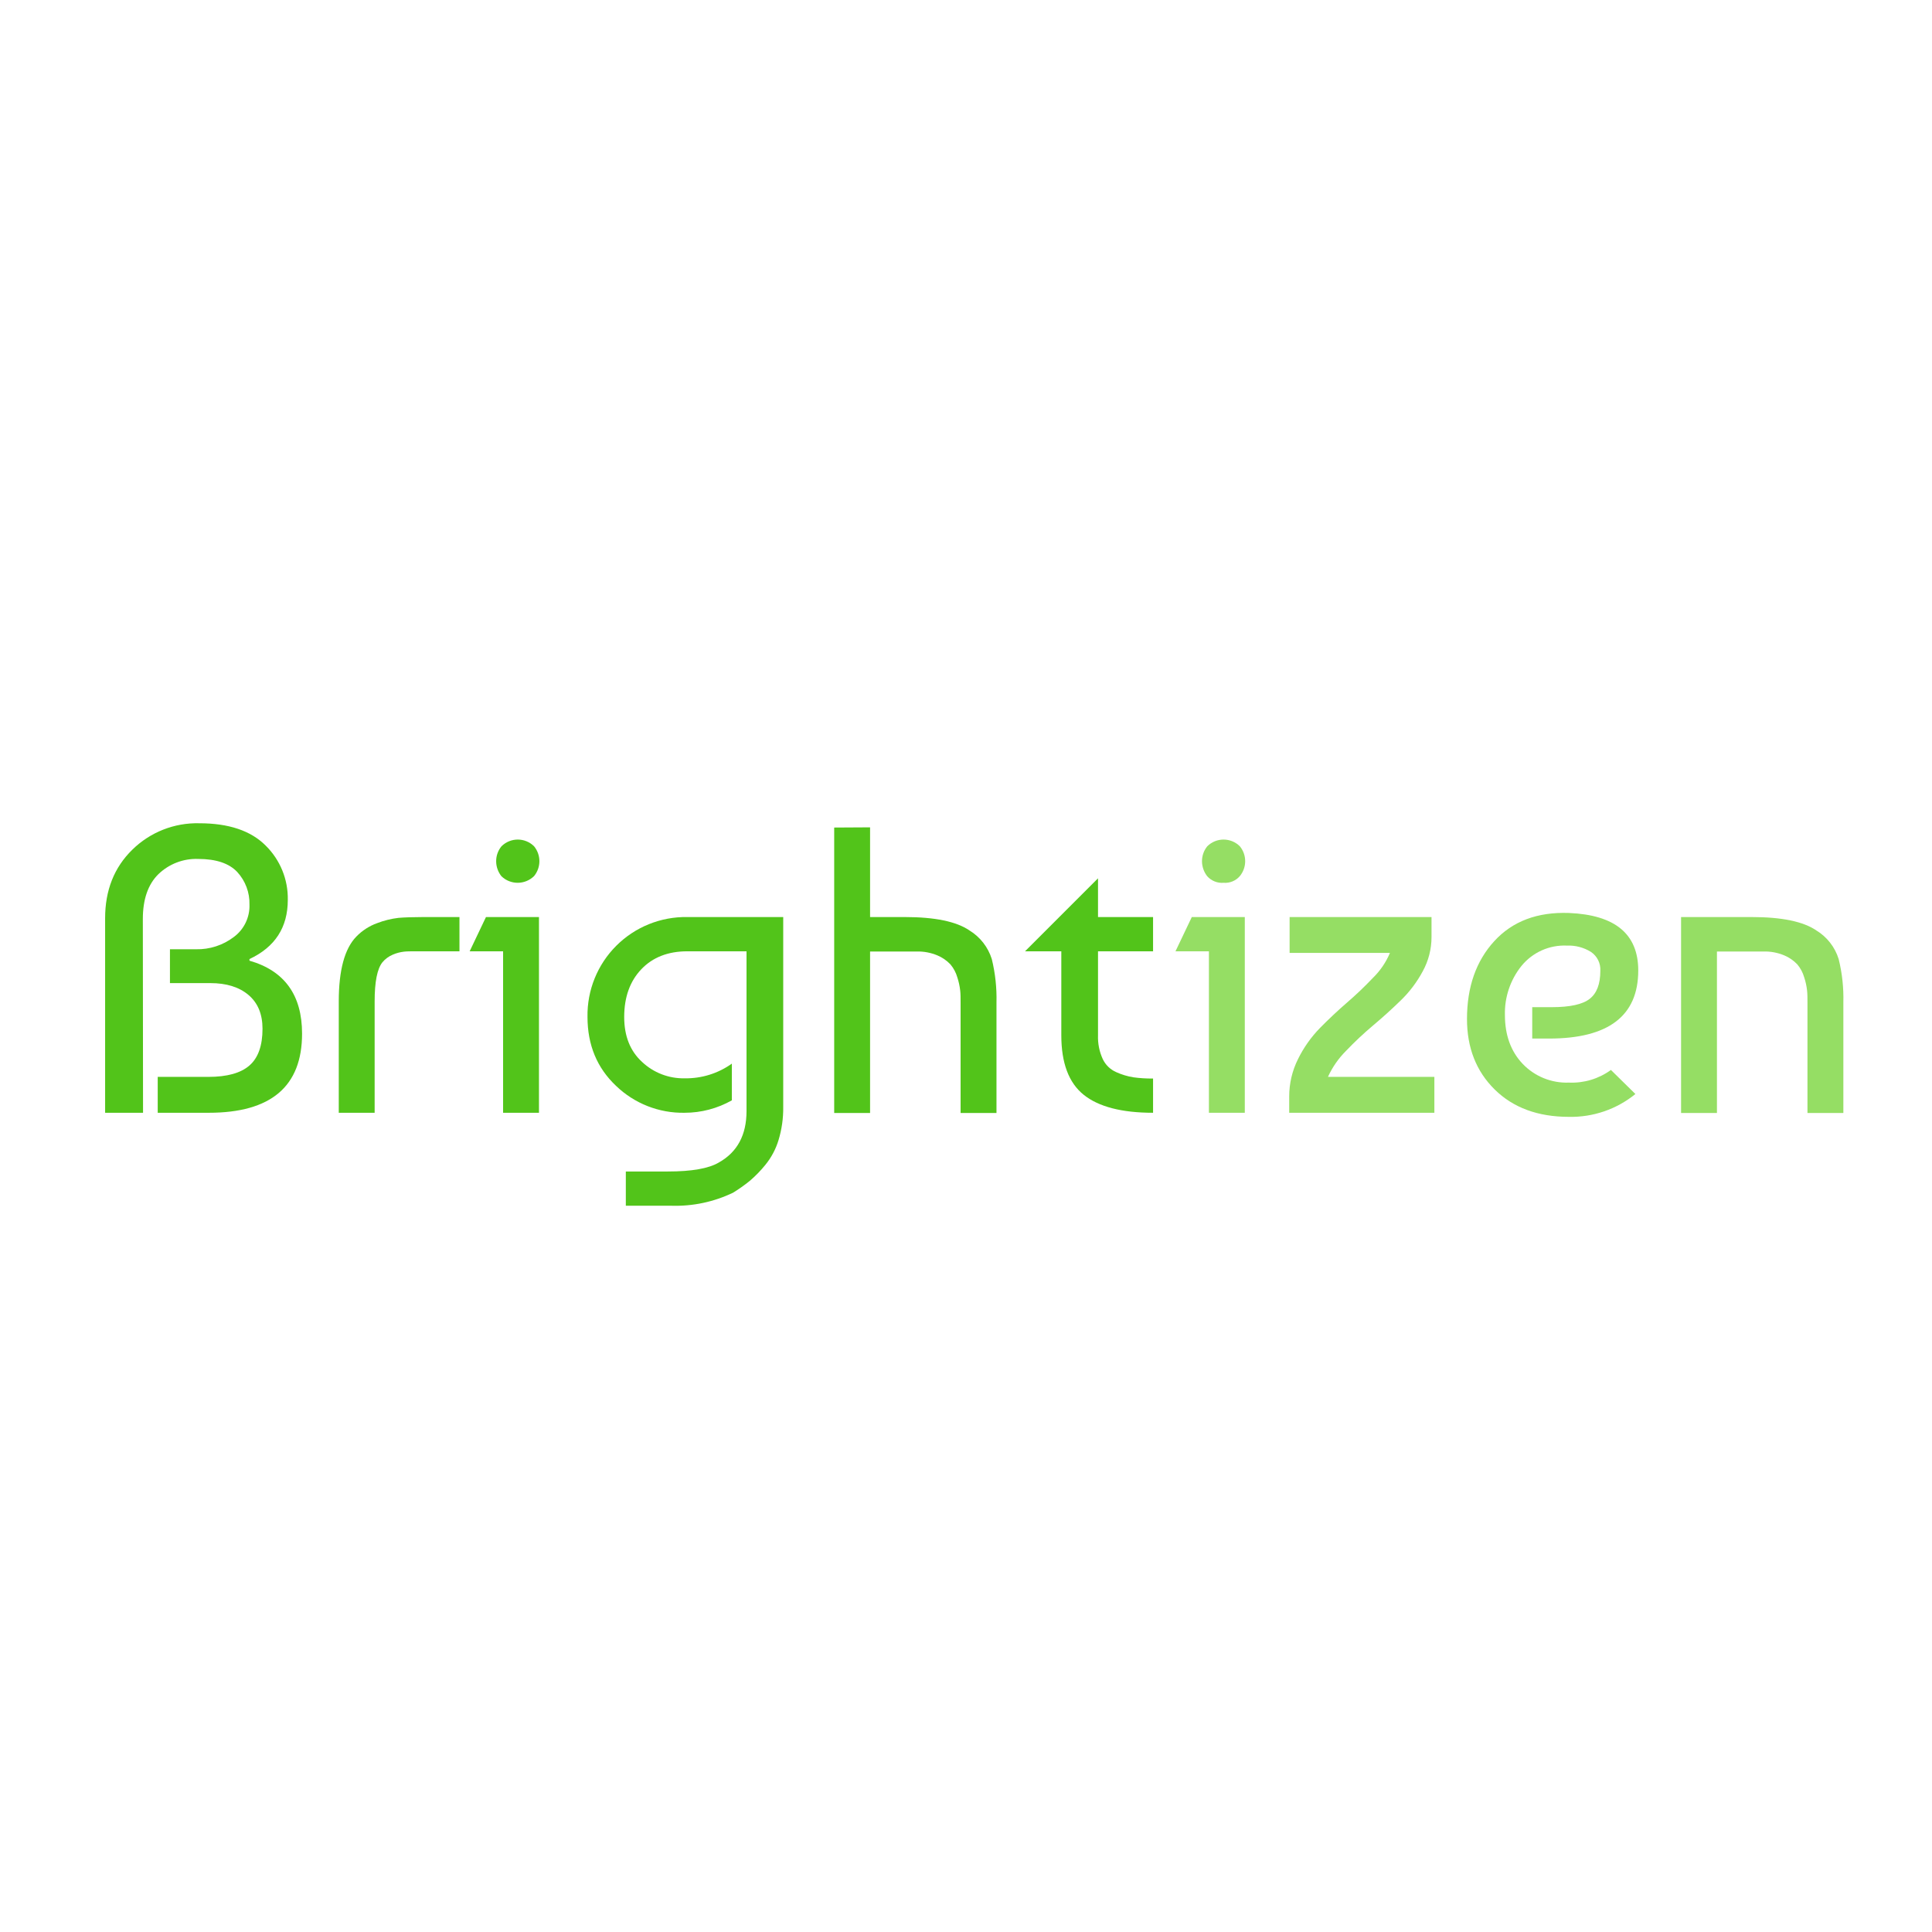
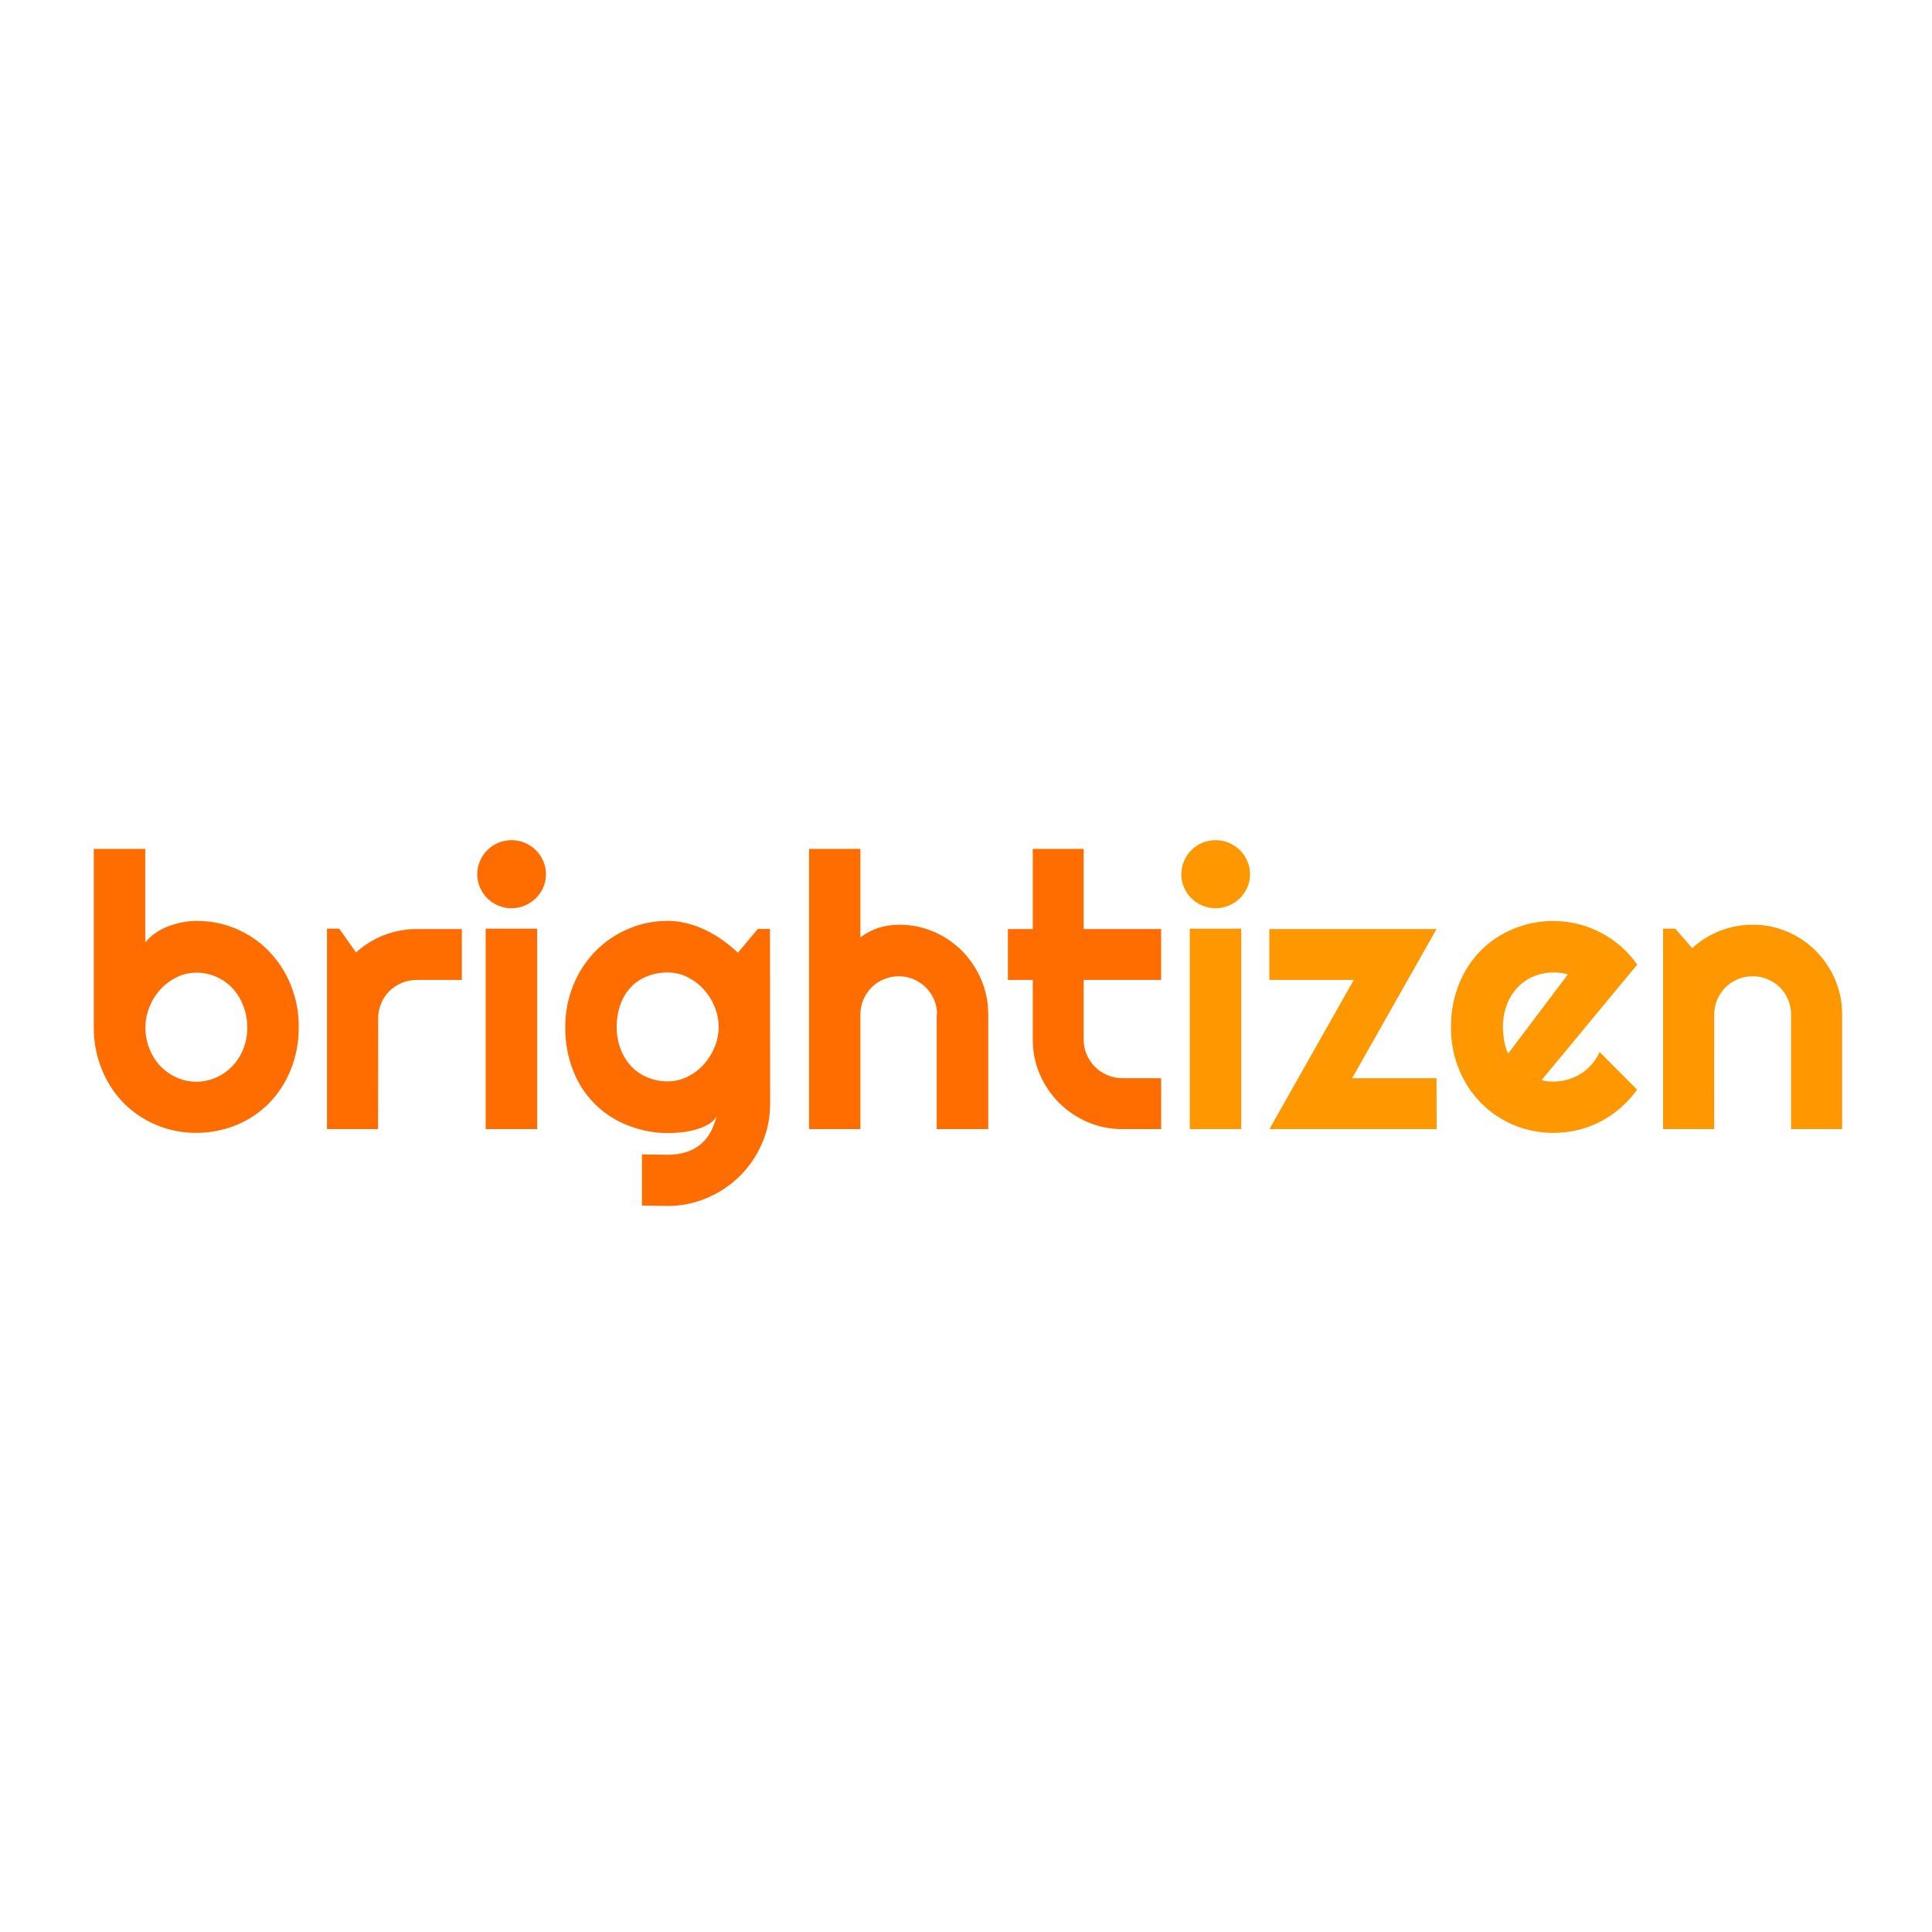
<svg xmlns="http://www.w3.org/2000/svg" id="Layer_1" data-name="Layer 1" viewBox="0 0 473.81 473.81">
  <defs>
-     <style>.cls-1{fill:#fff;}.cls-2{fill:#52c41a;}.cls-3{fill:#95de64;}</style>
+     <style>.cls-1{fill:#fff;}.cls-2{fill:#ff6d00;}.cls-3{fill:#ff9800;}</style>
  </defs>
  <rect class="cls-1" width="473.81" height="473.81" />
-   <path class="cls-2" d="M35.08,272.9h-9.3V225.2q0-10.29,6.65-16.8a22.63,22.63,0,0,1,16.45-6.5q10.8,0,16.25,5.45a18.19,18.19,0,0,1,5.45,13.35q0,10.11-9.4,14.5v.4q12.9,3.71,12.9,17.9,0,19.41-22.9,19.4H38.68v-8.8h12.4q6.9,0,10.1-2.8t3.2-9c0-3.6-1.15-6.36-3.45-8.3s-5.42-2.9-9.35-2.9h-9.9v-8.3h6.4a14.75,14.75,0,0,0,9.25-3,9.47,9.47,0,0,0,3.85-7.95,11.35,11.35,0,0,0-3-8q-3-3.19-9.55-3.2a13.35,13.35,0,0,0-9.8,3.75q-3.8,3.75-3.8,11Z" />
-   <path class="cls-2" d="M83.08,272.9V245.6q0-11.49,4.3-15.9a13.39,13.39,0,0,1,5.1-3.3,21.47,21.47,0,0,1,5.25-1.3q2.25-.19,6.15-.2h8.8v8.4h-10.6c-1.34,0-2.37,0-3.1.1a9.59,9.59,0,0,0-2.6.7,6.61,6.61,0,0,0-2.6,1.9q-1.91,2.4-1.9,9.6v27.3Z" />
-   <path class="cls-2" d="M132.18,272.9h-8.8V233.3h-8.2l4-8.4h13Zm-9.2-58a5.92,5.92,0,0,1-1.3-3.7,5.75,5.75,0,0,1,1.3-3.65,5.67,5.67,0,0,1,8,0,5.77,5.77,0,0,1,0,7.3,5.74,5.74,0,0,1-8,.05Z" />
-   <path class="cls-2" d="M167.88,272.9a23.6,23.6,0,0,1-16.8-6.6q-7-6.6-7-16.9a24.08,24.08,0,0,1,24.5-24.5h23.5v46.6a26.77,26.77,0,0,1-1.15,8.1,17.76,17.76,0,0,1-3.25,6.1,30.36,30.36,0,0,1-3.8,3.9,38.7,38.7,0,0,1-4.1,2.9,32.56,32.56,0,0,1-15.1,3.2h-11.2v-8.4h10.3q8.79,0,12.5-2.2,6.79-3.8,6.8-12.6V233.3h-14.5q-7.11,0-11.3,4.4t-4.2,11.7q0,7,4.35,11a14.79,14.79,0,0,0,10.45,4.05,19.35,19.35,0,0,0,11.6-3.6v9A23.52,23.52,0,0,1,167.88,272.9Z" />
-   <path class="cls-2" d="M213.38,202.9v22h8.5q11.1,0,15.9,3.3a12.66,12.66,0,0,1,5.45,7,40.43,40.43,0,0,1,1.15,10.65v27.1h-8.8v-27c0-1.2,0-2.21-.1-3.05a15.92,15.92,0,0,0-.7-3.2,8.7,8.7,0,0,0-1.7-3.2,9.51,9.51,0,0,0-3.2-2.2,12.38,12.38,0,0,0-5.1-.95h-11.4v39.6h-8.8v-70Z" />
-   <path class="cls-2" d="M251.38,233.3l17.9-17.9v9.5h13.5v8.4h-13.5v20.6a12.86,12.86,0,0,0,1.15,5.8,6.54,6.54,0,0,0,3.35,3.25,16.72,16.72,0,0,0,4.15,1.25,32.65,32.65,0,0,0,4.85.3v8.4q-11.5,0-17-4.4t-5.5-14.6V233.3Z" />
-   <path class="cls-3" d="M305.28,272.9h-8.8V233.3h-8.2l4-8.4h13Zm-9.21-58a6,6,0,0,1-1.29-3.7,5.79,5.79,0,0,1,1.29-3.65,5.67,5.67,0,0,1,8,0,5.77,5.77,0,0,1,0,7.3,4.77,4.77,0,0,1-4,1.65A4.86,4.86,0,0,1,296.07,214.9Z" />
-   <path class="cls-3" d="M316.17,272.9v-4a20.43,20.43,0,0,1,2.15-9.15,29.65,29.65,0,0,1,5.4-7.65q3.25-3.3,6.6-6.2a87.82,87.82,0,0,0,6.4-6.1,18.62,18.62,0,0,0,4.15-6.1h-24.6v-8.8h34.8v4.9a17.39,17.39,0,0,1-2.15,8.4,29.1,29.1,0,0,1-5.45,7.2q-3.3,3.21-6.75,6.1a83.79,83.79,0,0,0-6.6,6.2,21.82,21.82,0,0,0-4.45,6.4h26.1v8.8Z" />
-   <path class="cls-3" d="M384.77,223.9q17,.71,17,14.1,0,16.71-21.9,16.7h-4.1V247h4.8q6.71,0,9.3-2.05c1.74-1.36,2.6-3.65,2.6-6.85a5.23,5.23,0,0,0-2.3-4.65,10.37,10.37,0,0,0-5.9-1.55,13.58,13.58,0,0,0-11.15,5,18.49,18.49,0,0,0-4.05,12q0,7.41,4.35,12a14.9,14.9,0,0,0,11.35,4.6,16.3,16.3,0,0,0,10.3-3.1l6,5.9a25,25,0,0,1-16.3,5.6q-11.4,0-18.2-6.7t-6.8-17.3q0-11.79,6.7-19.1T384.77,223.9Z" />
-   <path class="cls-3" d="M412.27,224.9h17.3q11.1,0,15.9,3.3a12.57,12.57,0,0,1,5.45,7,40,40,0,0,1,1.15,10.65v27.1h-8.8v-27c0-1.2,0-2.21-.1-3.05a15.25,15.25,0,0,0-.7-3.2,8.56,8.56,0,0,0-1.7-3.2,9.41,9.41,0,0,0-3.2-2.2,12.38,12.38,0,0,0-5.1-.95h-11.4v39.6h-8.8Z" />
+   <path class="cls-2" d="M73.26,251.89a27.36,27.36,0,0,1-2,10.56,24.9,24.9,0,0,1-5.37,8.19,24,24,0,0,1-8,5.3,25.57,25.57,0,0,1-9.8,1.88,24.7,24.7,0,0,1-9.75-1.93,24.45,24.45,0,0,1-8-5.37A25,25,0,0,1,25,262.33a26.9,26.9,0,0,1-2-10.44v-43.7H35.62v22.95a11.26,11.26,0,0,1,2.46-2.29,13.69,13.69,0,0,1,3.12-1.65,20.19,20.19,0,0,1,3.46-1,18.52,18.52,0,0,1,3.49-.35,24.52,24.52,0,0,1,17.76,7.39,25.87,25.87,0,0,1,5.37,8.24A26.77,26.77,0,0,1,73.26,251.89Zm-12.63,0a14,14,0,0,0-1-5.3A13.45,13.45,0,0,0,57,242.34a12.38,12.38,0,0,0-4-2.8,11.83,11.83,0,0,0-4.84-1,10.76,10.76,0,0,0-4.84,1.13,13.24,13.24,0,0,0-4,3,13.91,13.91,0,0,0-2.66,4.27,13.18,13.18,0,0,0-1,5,14,14,0,0,0,1,5.28,13,13,0,0,0,2.66,4.22,12.6,12.6,0,0,0,4,2.82,11.89,11.89,0,0,0,9.68,0,12.6,12.6,0,0,0,4-2.82,13.42,13.42,0,0,0,2.69-4.22A13.86,13.86,0,0,0,60.63,251.89Z" />
+   <path class="cls-2" d="M92.72,276.9H80.19V227.75h3l4.13,5.83a21.73,21.73,0,0,1,6.88-4.25,22,22,0,0,1,8-1.49h11.06v12.48H102.22a9.55,9.55,0,0,0-6.75,2.76,9.2,9.2,0,0,0-2,3,9.44,9.44,0,0,0-.73,3.71Z" />
+   <path class="cls-2" d="M133.89,214.39a7.93,7.93,0,0,1-.67,3.26,8.39,8.39,0,0,1-1.81,2.64,8.91,8.91,0,0,1-2.69,1.79,8.48,8.48,0,0,1-6.56,0,8.65,8.65,0,0,1-2.66-1.79,8.5,8.5,0,0,1-1.79-2.64,8.09,8.09,0,0,1-.67-3.26,8.17,8.17,0,0,1,.67-3.24,8.48,8.48,0,0,1,1.79-2.66,8.65,8.65,0,0,1,2.66-1.79,8.48,8.48,0,0,1,6.56,0,8.91,8.91,0,0,1,2.69,1.79,8.36,8.36,0,0,1,1.81,2.66A8,8,0,0,1,133.89,214.39Zm-2.16,62.51H119.11V227.75h12.62Z" />
+   <path class="cls-2" d="M188.87,270.71a24.11,24.11,0,0,1-2,9.73,25.37,25.37,0,0,1-5.39,7.94,25.76,25.76,0,0,1-8,5.37,24.38,24.38,0,0,1-9.75,2l-6.29-.09V283.1l6.2.09a14.49,14.49,0,0,0,5-.76,10.28,10.28,0,0,0,3.49-2.06,10.39,10.39,0,0,0,2.27-3,18.09,18.09,0,0,0,1.35-3.58,5.46,5.46,0,0,1-2.11,2,14.41,14.41,0,0,1-3.05,1.24,19.77,19.77,0,0,1-3.49.67c-1.21.12-2.33.18-3.37.18A26.6,26.6,0,0,1,154,276a23.33,23.33,0,0,1-13.37-13.26,28.43,28.43,0,0,1-2-10.88,26.7,26.7,0,0,1,2-10.33A25.63,25.63,0,0,1,146,233.3a24.76,24.76,0,0,1,8-5.46,24.3,24.3,0,0,1,9.76-2,19,19,0,0,1,4.73.6,24.93,24.93,0,0,1,4.54,1.65,28.59,28.59,0,0,1,4.2,2.48,35,35,0,0,1,3.74,3.08l4.87-5.83h3Zm-12.62-18.82a13.19,13.19,0,0,0-1-5,14.38,14.38,0,0,0-2.69-4.27,13.24,13.24,0,0,0-4-3,10.76,10.76,0,0,0-4.84-1.13,13.37,13.37,0,0,0-4.84.87,11.16,11.16,0,0,0-4,2.57,12.13,12.13,0,0,0-2.64,4.2,15.92,15.92,0,0,0-1,5.72,15.09,15.09,0,0,0,1,5.53,12.51,12.51,0,0,0,2.64,4.2,11.44,11.44,0,0,0,4,2.68,12.43,12.43,0,0,0,4.84.94,10.75,10.75,0,0,0,4.84-1.12,13.24,13.24,0,0,0,4-3,14.51,14.51,0,0,0,2.69-4.27A13.19,13.19,0,0,0,176.25,251.89Z" />
+   <path class="cls-2" d="M211,276.9H198.42V208.19H211V229.9a14.84,14.84,0,0,1,4.64-2.41,17.06,17.06,0,0,1,4.86-.71A21.47,21.47,0,0,1,229,228.5a21.8,21.8,0,0,1,6.95,4.73,22.48,22.48,0,0,1,4.68,7,21.47,21.47,0,0,1,1.73,8.56V276.9H229.72V248.81h.1a9.23,9.23,0,0,0-.74-3.65,9.49,9.49,0,0,0-5-5,9,9,0,0,0-3.63-.74,9.45,9.45,0,0,0-3.71.74,9.2,9.2,0,0,0-3,2,9.5,9.5,0,0,0-2,3,9.23,9.23,0,0,0-.74,3.65Z" />
+   <path class="cls-2" d="M275.26,276.9a21.3,21.3,0,0,1-8.54-1.72A22.23,22.23,0,0,1,255,263.45a21.25,21.25,0,0,1-1.72-8.53v-14.6h-6.1V227.84h6.1V208.19h12.48v19.65h19v12.48h-19v14.6a9.28,9.28,0,0,0,.74,3.69,9.46,9.46,0,0,0,5.05,5.05,9.14,9.14,0,0,0,3.72.76h9.5V276.9Z" />
+   <path class="cls-3" d="M306.56,214.39a7.93,7.93,0,0,1-.67,3.26,8.39,8.39,0,0,1-1.81,2.64,8.91,8.91,0,0,1-2.69,1.79,8.48,8.48,0,0,1-6.56,0,8.65,8.65,0,0,1-2.66-1.79,8.5,8.5,0,0,1-1.79-2.64,8.09,8.09,0,0,1-.67-3.26,8.17,8.17,0,0,1,.67-3.24,8.48,8.48,0,0,1,1.79-2.66,8.65,8.65,0,0,1,2.66-1.79,8.48,8.48,0,0,1,6.56,0,8.91,8.91,0,0,1,2.69,1.79,8.36,8.36,0,0,1,1.81,2.66A8,8,0,0,1,306.56,214.39ZM304.4,276.9H291.78V227.75H304.4Z" />
+   <path class="cls-3" d="M352.32,276.9h-41L332,240.32h-20.7V227.84h41l-20.7,36.58h20.7Z" />
+   <path class="cls-3" d="M378.07,264.88a7.68,7.68,0,0,0,1.47.3q.73.06,1.47.06a12.2,12.2,0,0,0,3.53-.5,12.77,12.77,0,0,0,3.19-1.45,11.82,11.82,0,0,0,2.66-2.29,12.1,12.1,0,0,0,1.91-3l9.18,9.23a25.21,25.21,0,0,1-8.93,7.8,24.28,24.28,0,0,1-5.55,2.09,25.43,25.43,0,0,1-6,.71,24.78,24.78,0,0,1-9.76-1.93,24.4,24.4,0,0,1-8-5.37,25.18,25.18,0,0,1-5.4-8.19,27.08,27.08,0,0,1-2-10.44,27.94,27.94,0,0,1,2-10.65,24.69,24.69,0,0,1,5.4-8.22,24.29,24.29,0,0,1,8-5.27,25.3,25.3,0,0,1,9.76-1.89,24.67,24.67,0,0,1,6,.74,25.36,25.36,0,0,1,5.58,2.11,25.78,25.78,0,0,1,4.93,3.37,24.89,24.89,0,0,1,4,4.48ZM384.49,239a7.31,7.31,0,0,0-1.72-.42,16.58,16.58,0,0,0-1.76-.09,12.7,12.7,0,0,0-4.85.94,11.56,11.56,0,0,0-3.94,2.69,12.51,12.51,0,0,0-2.64,4.2,14.85,14.85,0,0,0-1,5.53c0,.46,0,1,.07,1.56s.12,1.17.23,1.77.24,1.17.39,1.72a6.11,6.11,0,0,0,.6,1.47Z" />
+   <path class="cls-3" d="M420.39,276.9H407.86V227.75h3l4.13,4.77a22,22,0,0,1,14.87-5.74,21.33,21.33,0,0,1,8.49,1.72,22.15,22.15,0,0,1,7,4.73,22.71,22.71,0,0,1,4.7,7,21.46,21.46,0,0,1,1.72,8.56V276.9H439.25V248.81a9.22,9.22,0,0,0-.73-3.65,9.67,9.67,0,0,0-2-3,9.45,9.45,0,0,0-3-2,9,9,0,0,0-3.62-.74,9.43,9.43,0,0,0-8.77,5.76,9.22,9.22,0,0,0-.73,3.65Z" />
</svg>
